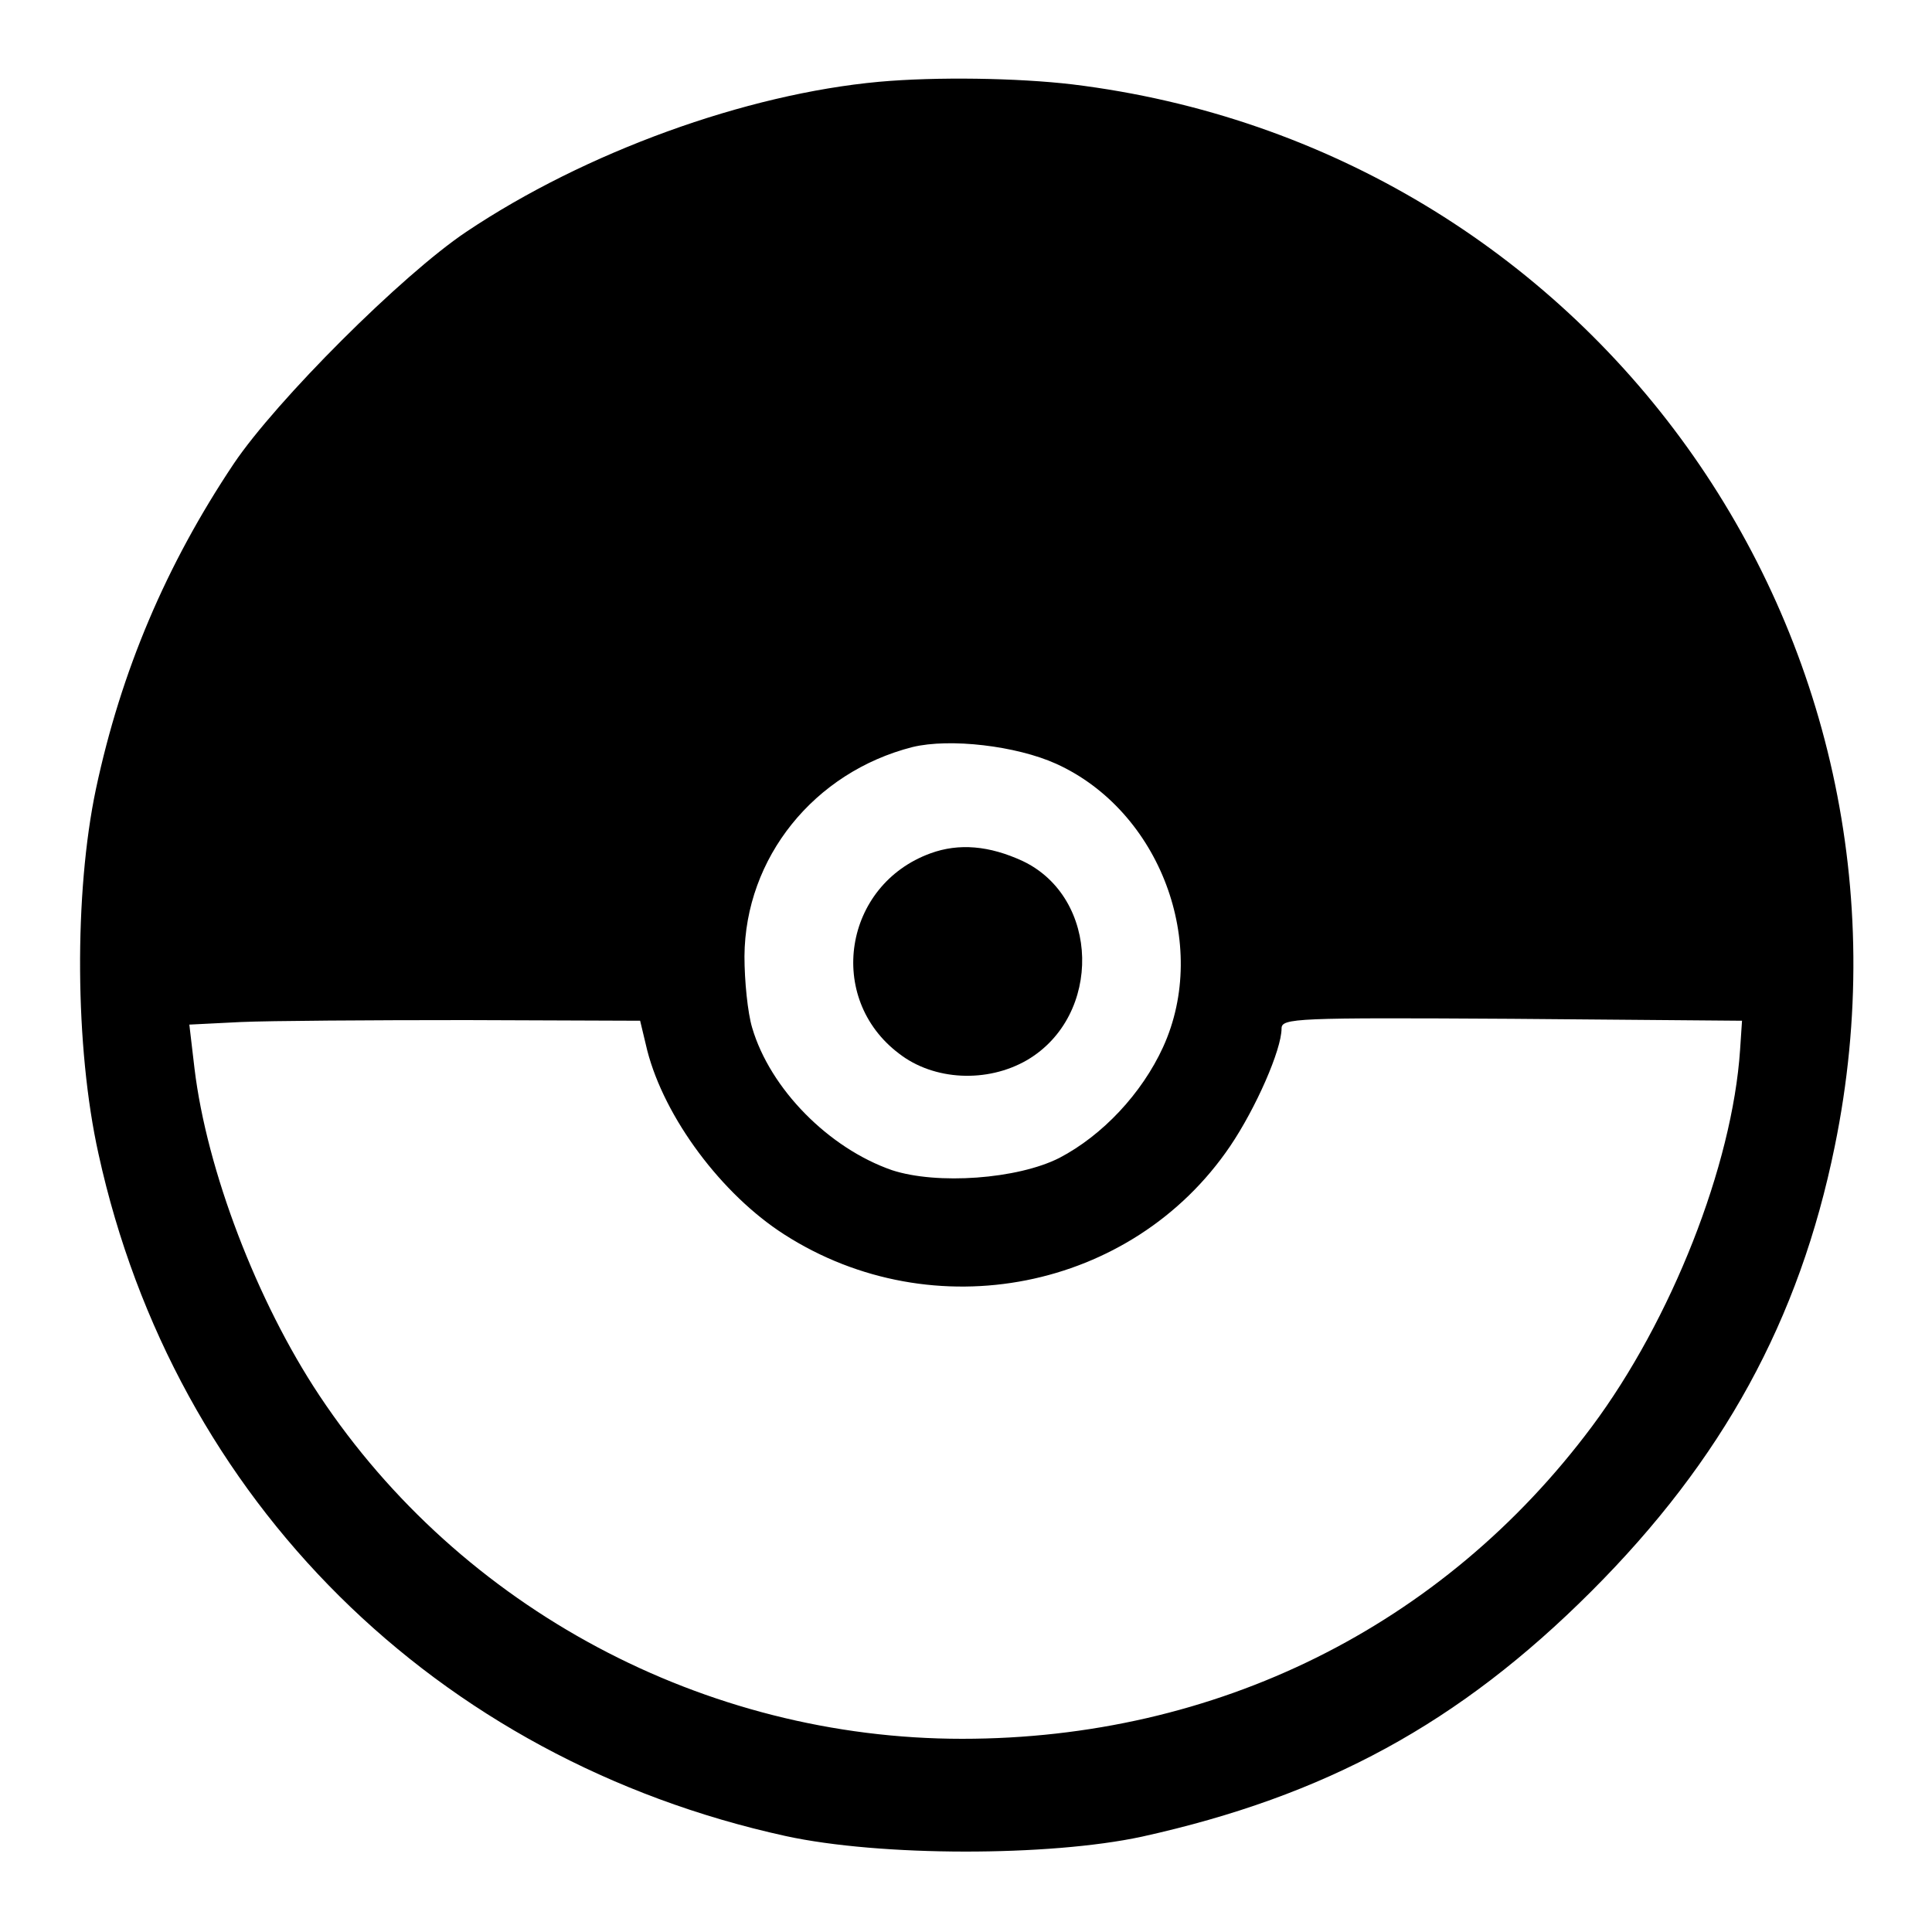
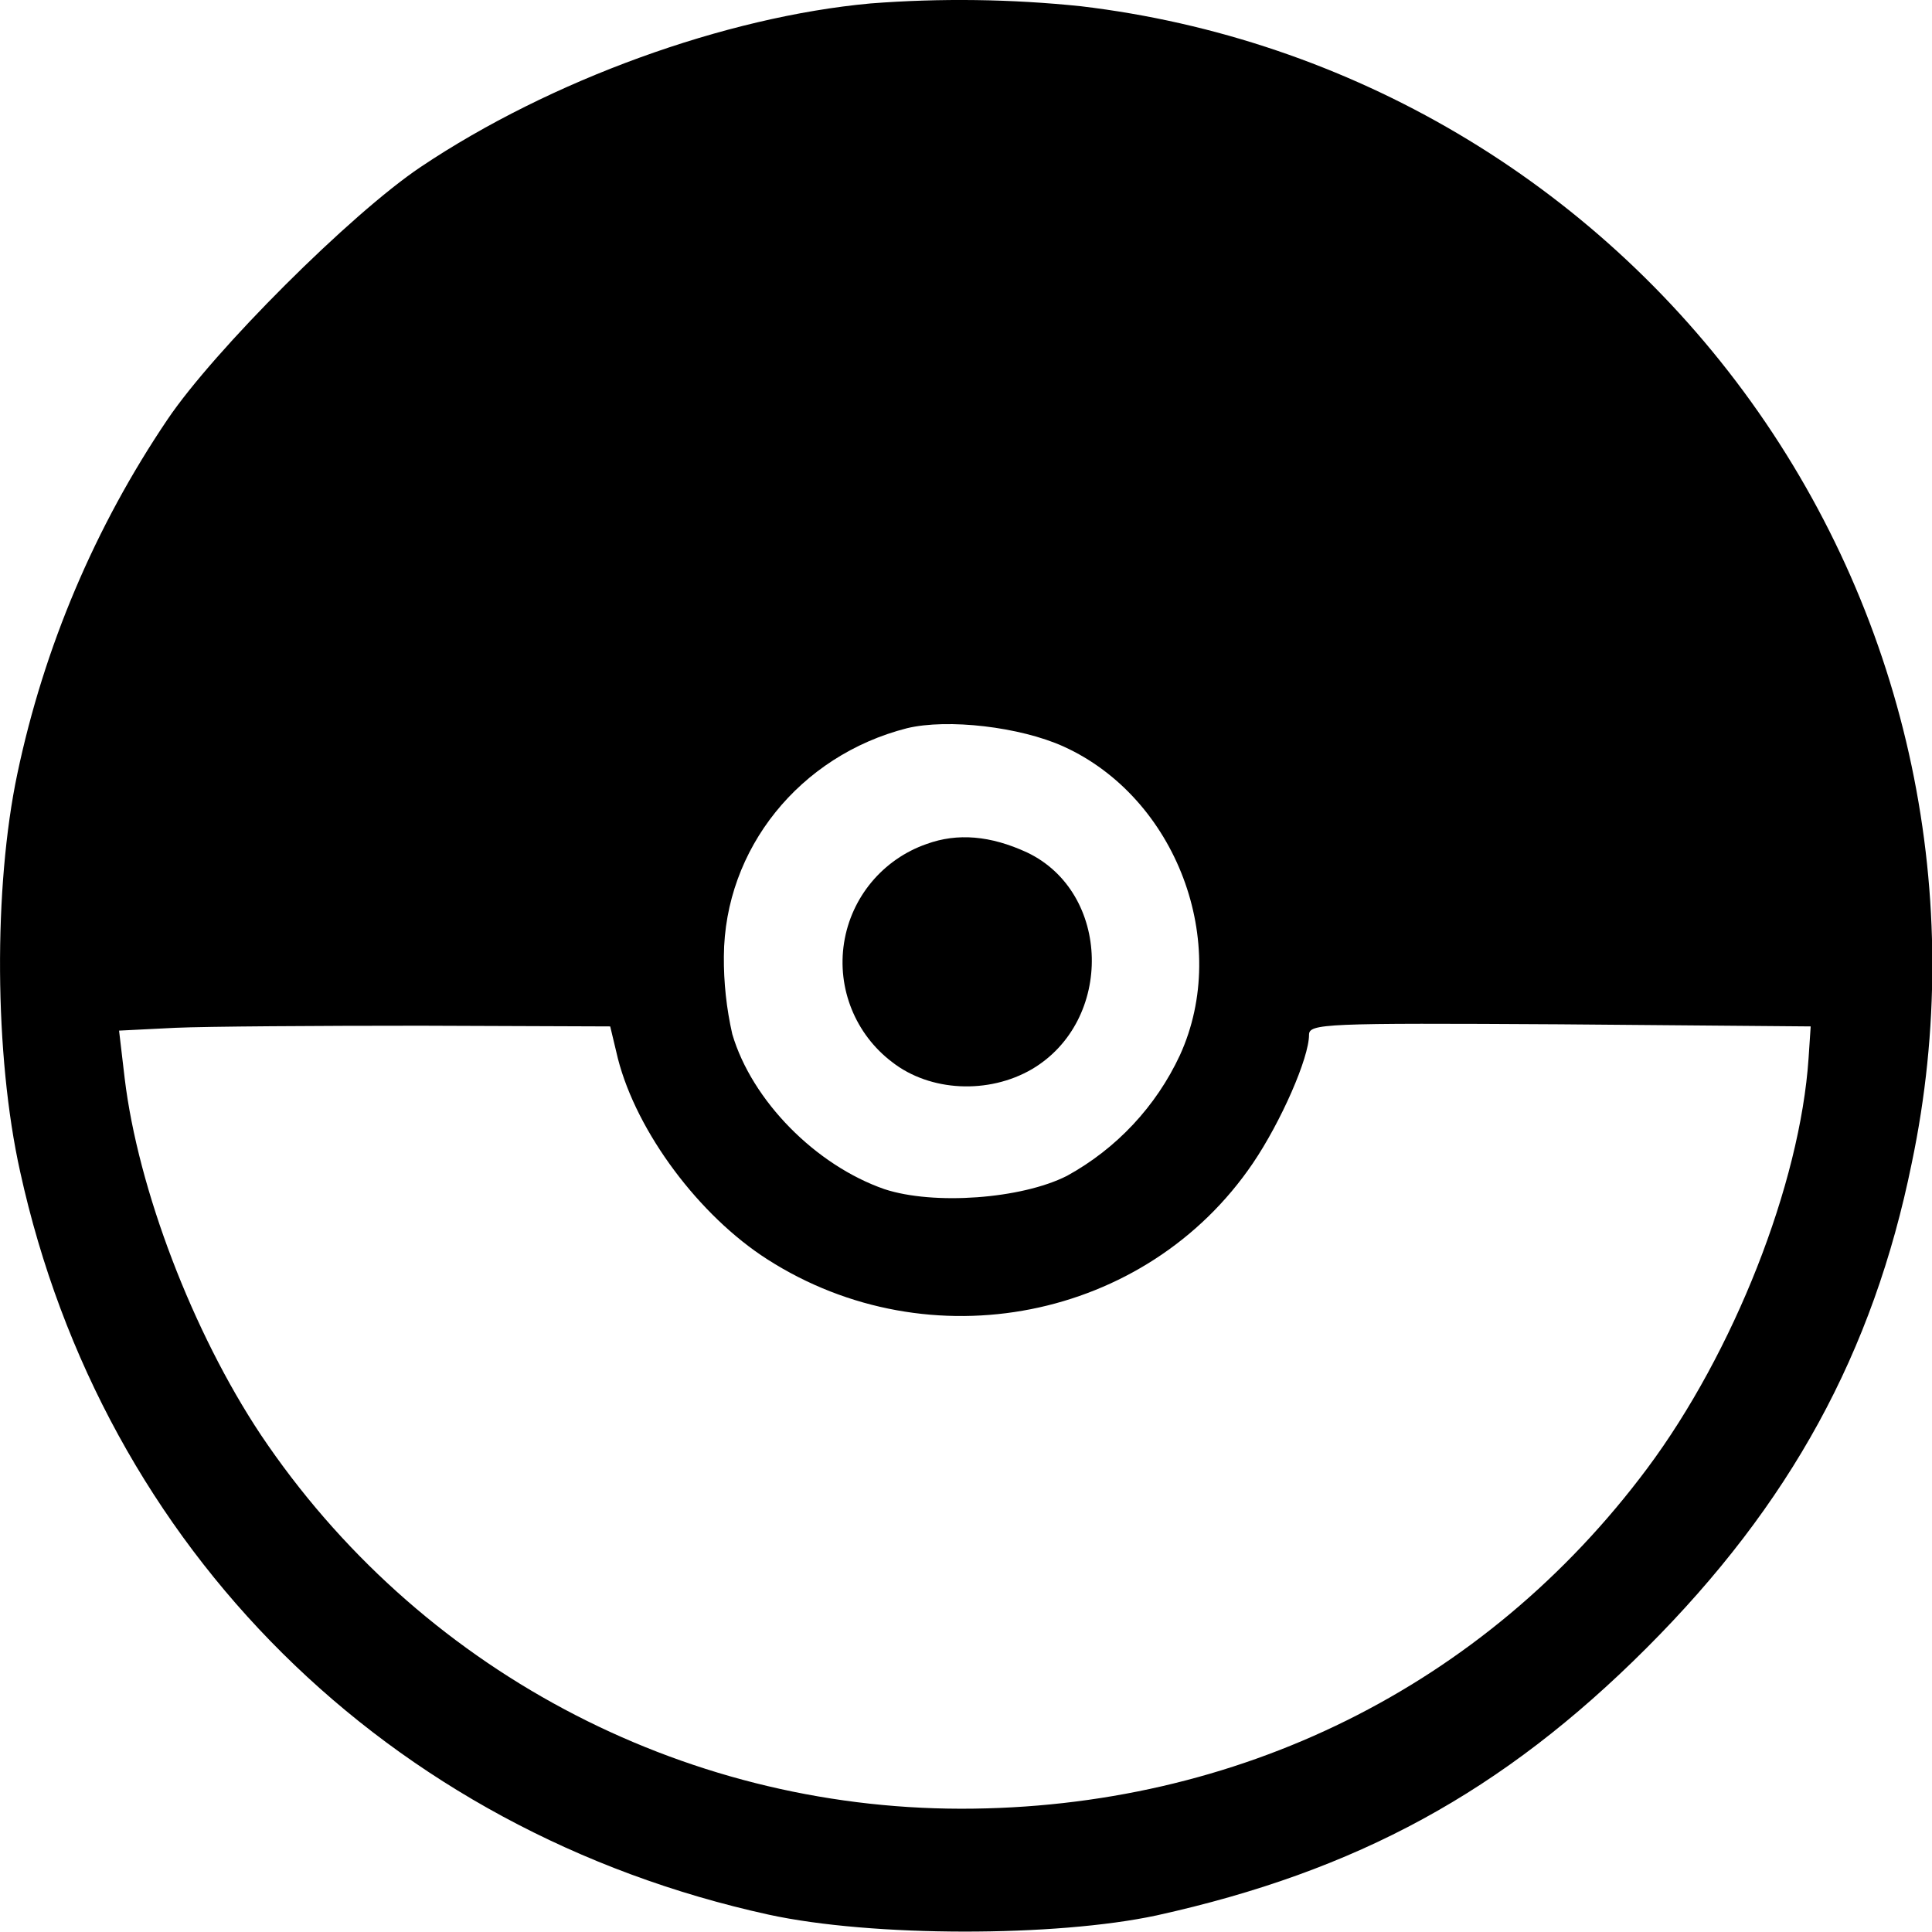
- <svg xmlns="http://www.w3.org/2000/svg" version="1.0" width="300pt" height="300pt" viewBox="0 0 300 300" preserveAspectRatio="xMidYMid meet">
-   <g transform="translate(0,300) scale(0.1,-0.1)" fill="#000000" stroke="none">
-     <path d="M1365 2873 c-207 -19 -456 -109 -641 -233 -100 -67 -295 -262 -361 -360 -105 -157 -175 -322 -214 -505 -34 -161 -33 -401 4 -567 118 -538 524 -940 1067 -1059 147 -32 409 -32 553 -1 285 63 493 176 698 381 204 204 323 421 378 691 163 795 -380 1551 -1184 1649 -85 10 -211 12 -300 4z m275 -1059 c161 -73 239 -280 166 -440 -33 -72 -94 -137 -161 -172 -65 -33 -190 -42 -260 -19 -98 34 -189 126 -217 221 -7 23 -12 73 -12 111 1 153 108 286 261 325 58 14 161 2 223 -26z m-635 -445 c27 -105 116 -224 213 -286 231 -148 540 -87 692 137 40 59 80 150 80 183 0 16 22 17 357 15 l358 -3 -3 -45 c-12 -180 -107 -420 -230 -585 -232 -311 -584 -485 -978 -485 -400 0 -778 202 -998 533 -97 146 -175 350 -194 508 l-8 68 80 4 c45 2 202 3 350 3 l270 -1 11 -46z" />
-     <path d="M1445 1675 c-135 -49 -163 -225 -49 -311 54 -42 137 -46 199 -10 117 69 113 252 -7 309 -52 24 -99 28 -143 12z" />
-   </g>
+ <svg xmlns="http://www.w3.org/2000/svg" id="Layer_1" data-name="Layer 1" viewBox="0 0 275.36 275.31">
+   <path d="M136.5,12.7C115.8,14.6,90.9,23.6,72.4,36c-10,6.7-29.5,26.2-36.1,36a142.73,142.73,0,0,0-21.4,50.5c-3.4,16.1-3.3,40.1.4,56.7C27.1,233,67.7,273.2,122,285.1c14.7,3.2,40.9,3.2,55.3.1,28.5-6.3,49.3-17.6,69.8-38.1S279.4,205,284.9,178A137.59,137.59,0,0,0,166.5,13.1,166.54,166.54,0,0,0,136.5,12.7ZM164,118.6c16.1,7.3,23.9,28,16.6,44a37.86,37.86,0,0,1-16.1,17.2c-6.5,3.3-19,4.2-26,1.9-9.8-3.4-18.9-12.6-21.7-22.1a48.2,48.2,0,0,1-1.2-11.1c.1-15.3,10.8-28.6,26.1-32.5C147.5,114.6,157.8,115.8,164,118.6Zm-63.5,44.5c2.7,10.5,11.6,22.4,21.3,28.6,23.1,14.8,54,8.7,69.2-13.7,4-5.9,8-15,8-18.3,0-1.6,2.2-1.7,35.7-1.5l35.8.3-.3,4.5c-1.2,18-10.7,42-23,58.5C224,252.6,188.8,270,149.4,270a120.32,120.32,0,0,1-99.8-53.3c-9.7-14.6-17.5-35-19.4-50.8l-.8-6.8,8-.4c4.5-.2,20.2-.3,35-.3l27,.1Z" transform="translate(-12.43 -12.21)" />
+   <path d="M144.5,132.5a17.85,17.85,0,0,0-4.9,31.1c5.4,4.2,13.7,4.6,19.9,1,11.7-6.9,11.3-25.2-.7-30.9C153.6,131.3,148.9,130.9,144.5,132.5Z" transform="translate(-12.43 -12.21)" />
</svg>
